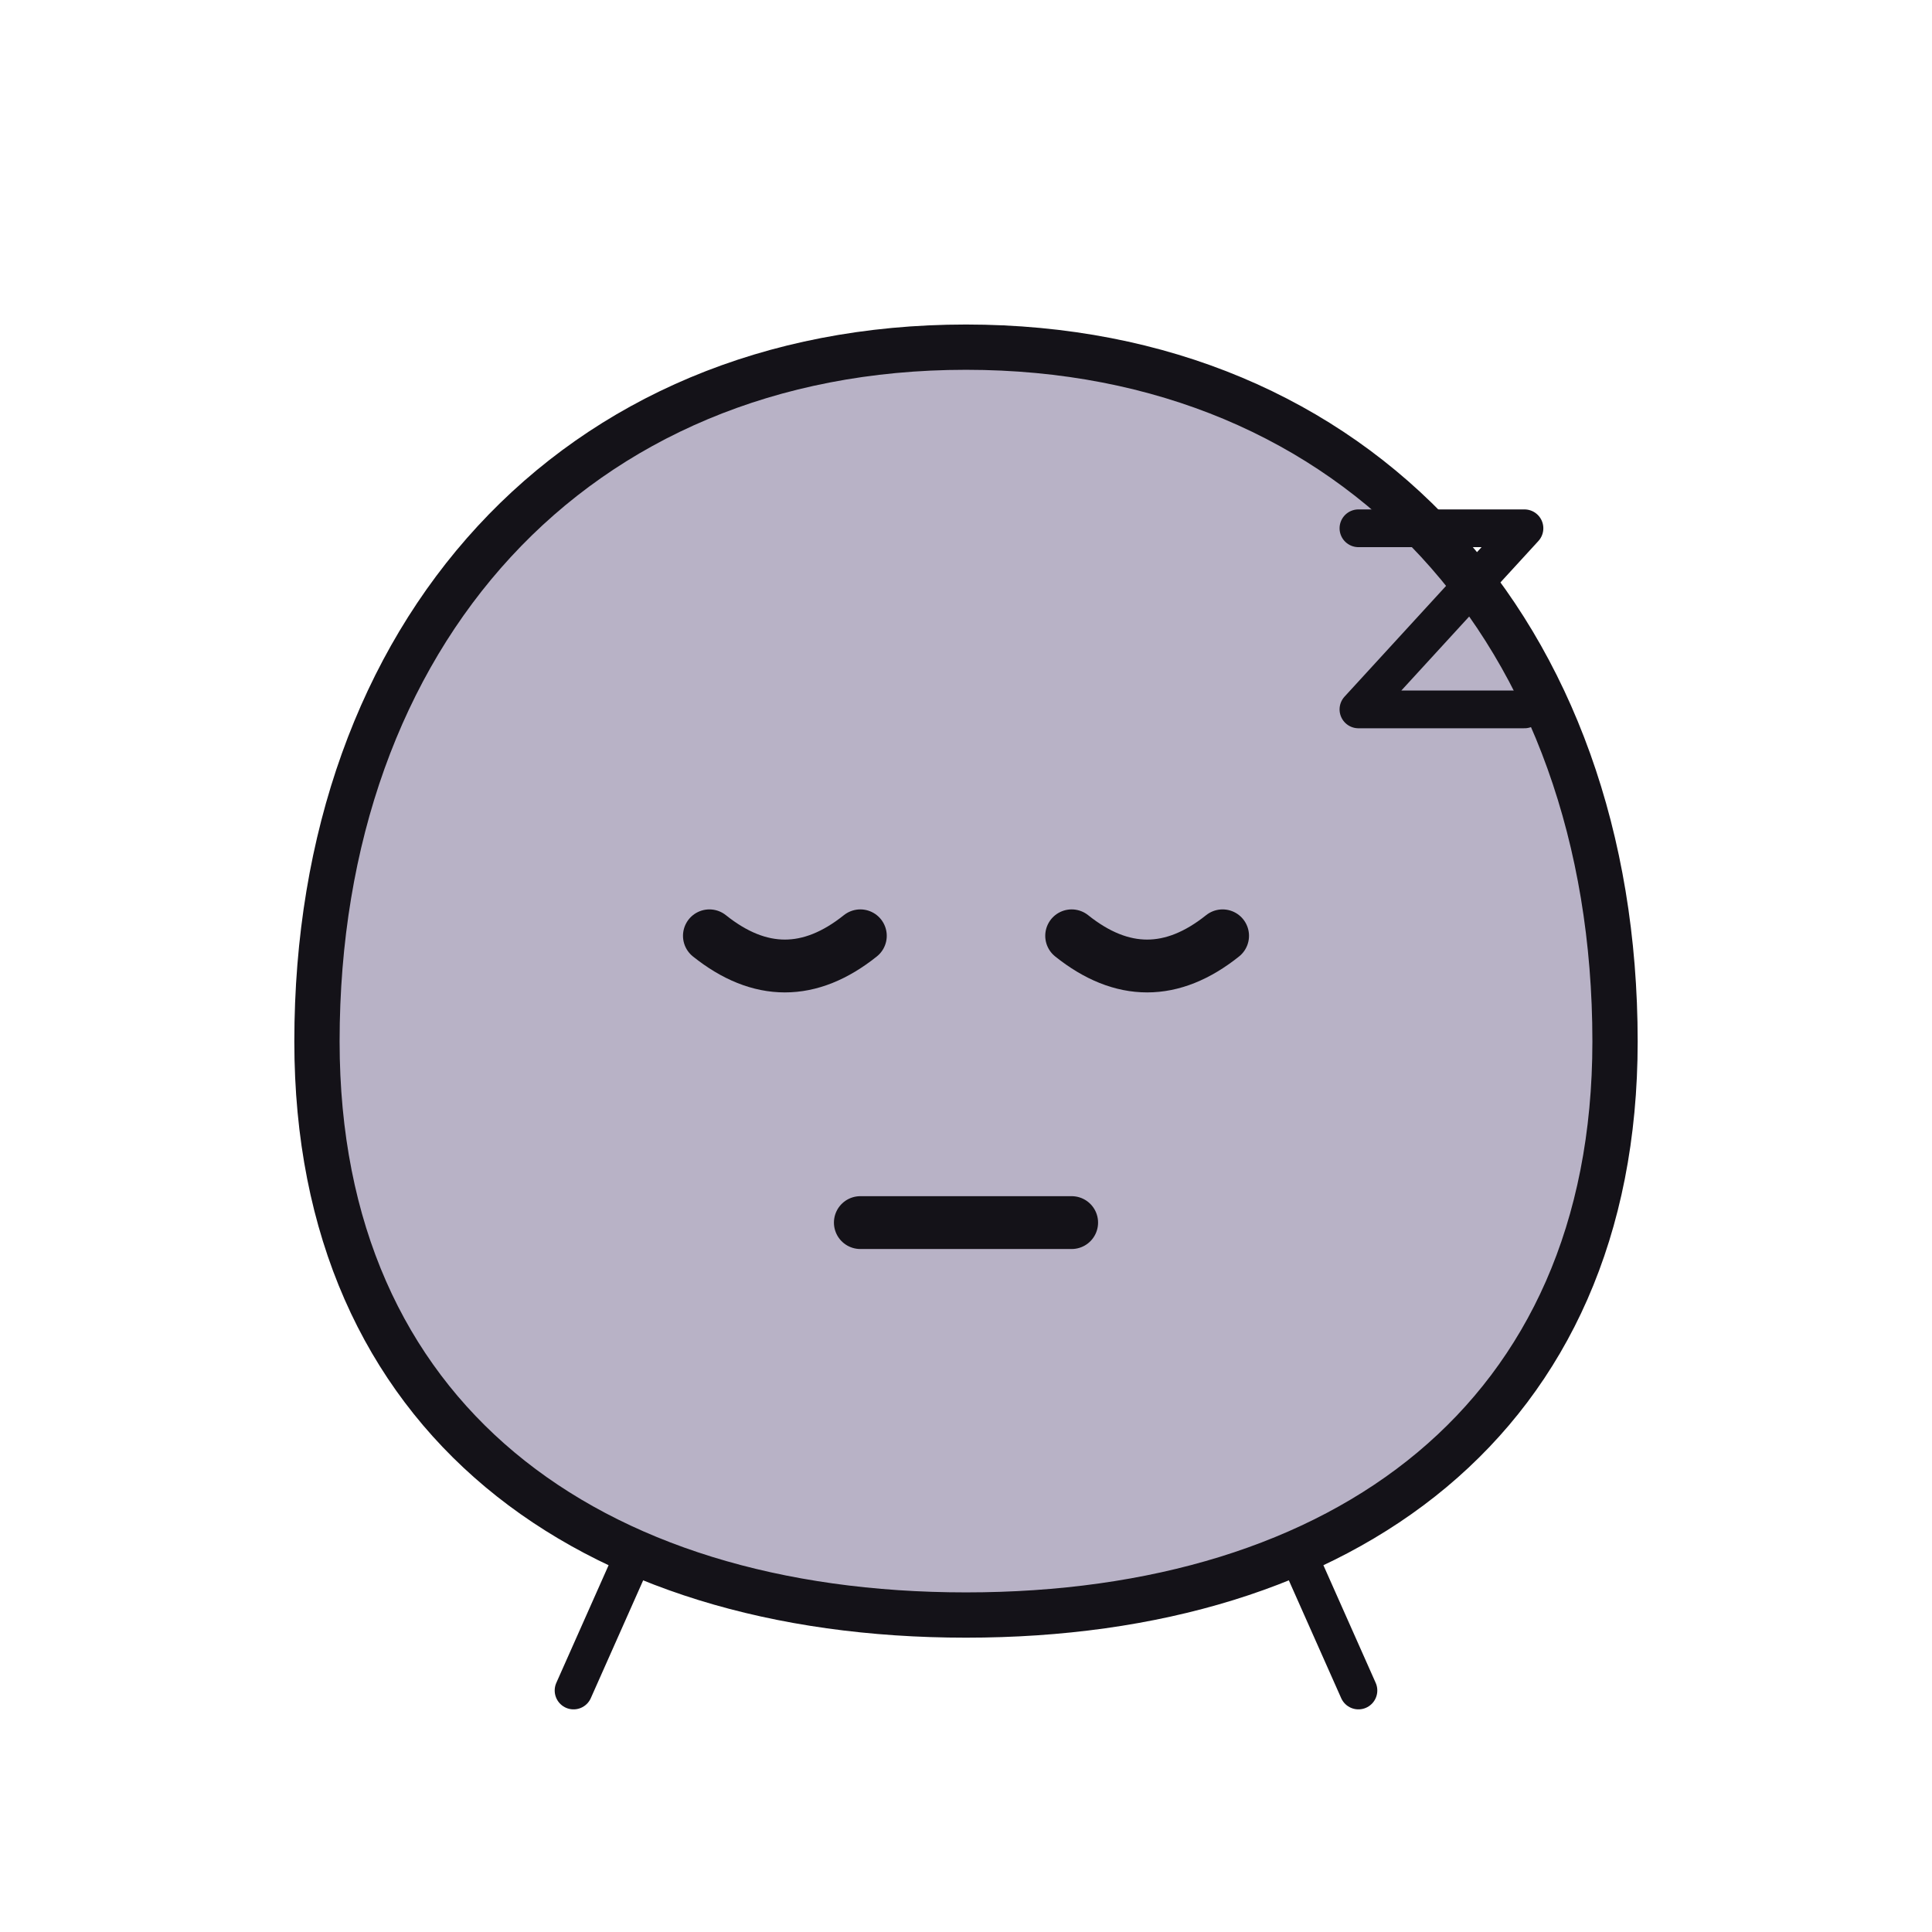
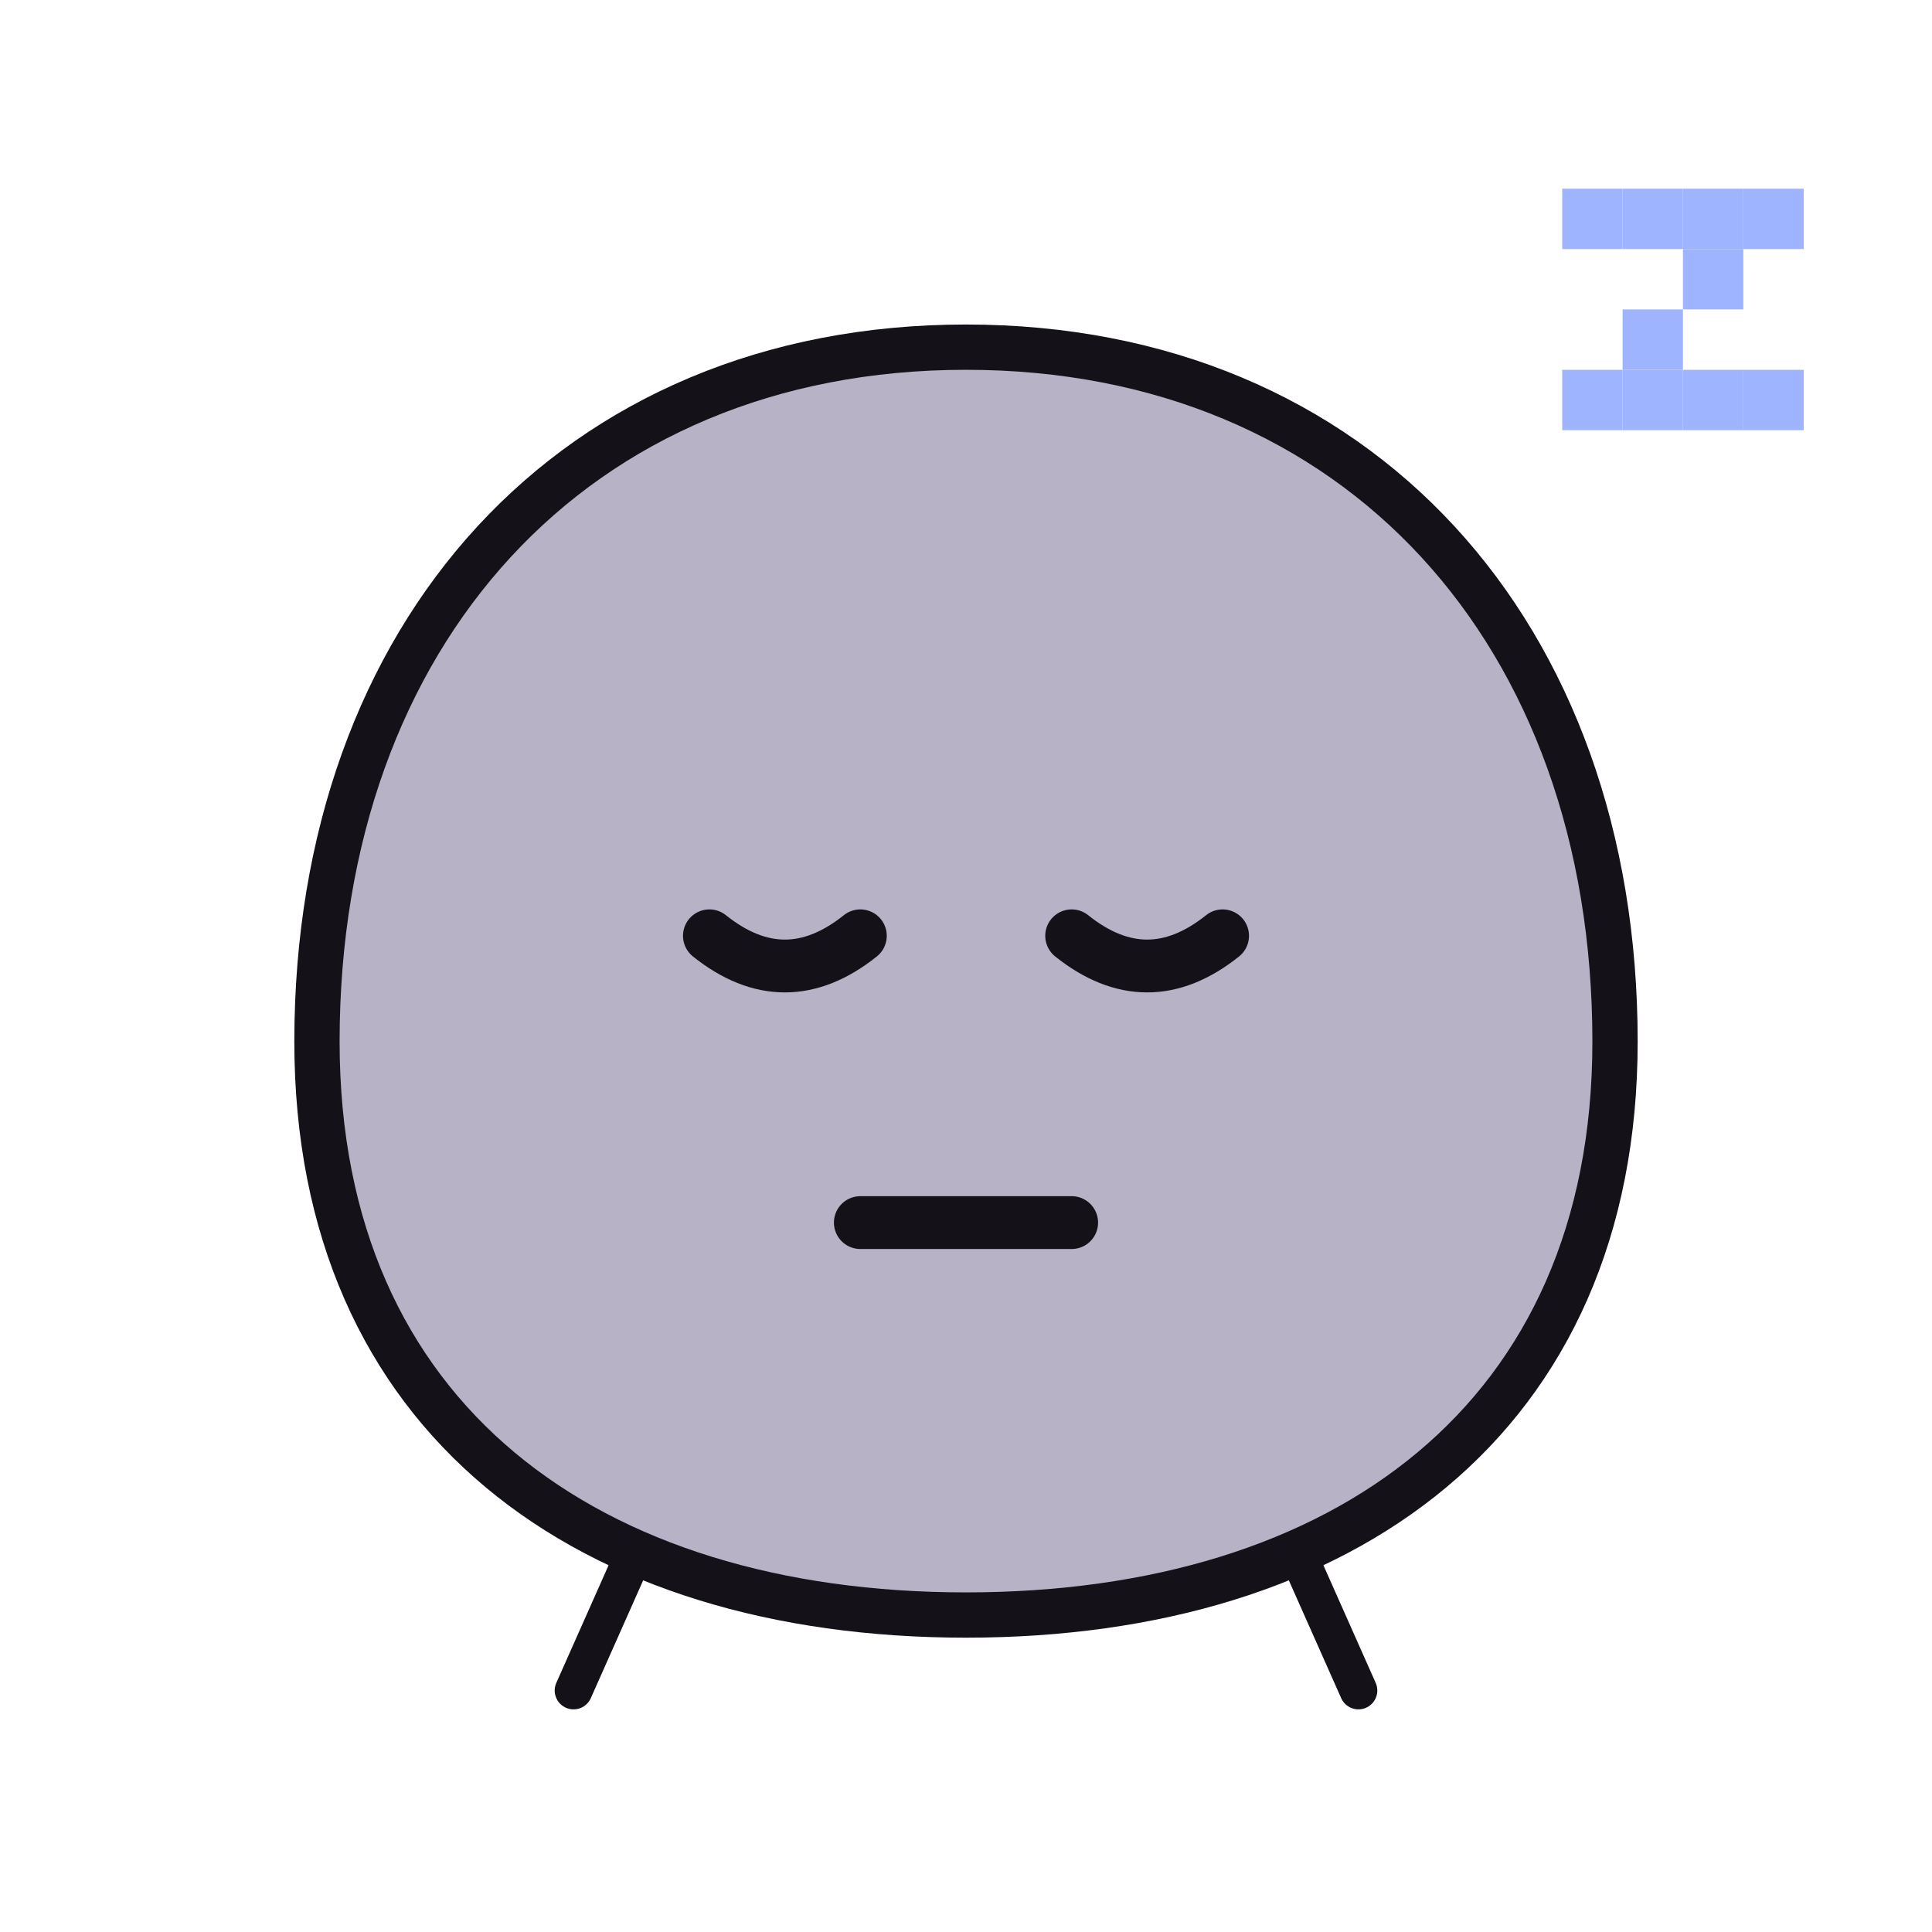
<svg xmlns="http://www.w3.org/2000/svg" viewBox="0 0 256 256" width="256" height="256" role="img" aria-label="Pet Name, sleep">
  <style>.body{fill:#b8b2c6;stroke:#141218;stroke-width:6}.line{fill:none;stroke:#141218;stroke-width:7;stroke-linecap:round;stroke-linejoin:round}.thin{stroke-width:5}.tear{fill:#6cc7e8;stroke:#141218;stroke-width:3}circle,ellipse{fill:#141218}</style>
  <path class="body" d="M128 46c52 0 86 38 86 92 0 50-36 76-86 76s-86-26-86-76c0-54 34-92 86-92z" />
  <path class="line thin" d="M84 206l-8 18M172 206l8 18" />
  <path d="M94 124q10 8 20 0M142 124q10 8 20 0" class="line" />
  <path d="M114 162h28" class="line" />
-   <path d="M180 70h22l-22 24h22" class="line thin" />
+   <rect x="207" y="25" width="8" height="8" fill="#9fb4ff" />
+   <rect x="215" y="25" width="8" height="8" fill="#9fb4ff" />
+   <rect x="223" y="25" width="8" height="8" fill="#9fb4ff" />
+   <rect x="231" y="25" width="8" height="8" fill="#9fb4ff" />
+   <rect x="223" y="33" width="8" height="8" fill="#9fb4ff" />
+   <rect x="215" y="41" width="8" height="8" fill="#9fb4ff" />
+   <rect x="207" y="49" width="8" height="8" fill="#9fb4ff" />
+   <rect x="215" y="49" width="8" height="8" fill="#9fb4ff" />
+   <rect x="223" y="49" width="8" height="8" fill="#9fb4ff" />
+   <rect x="231" y="49" width="8" height="8" fill="#9fb4ff" />
</svg>
